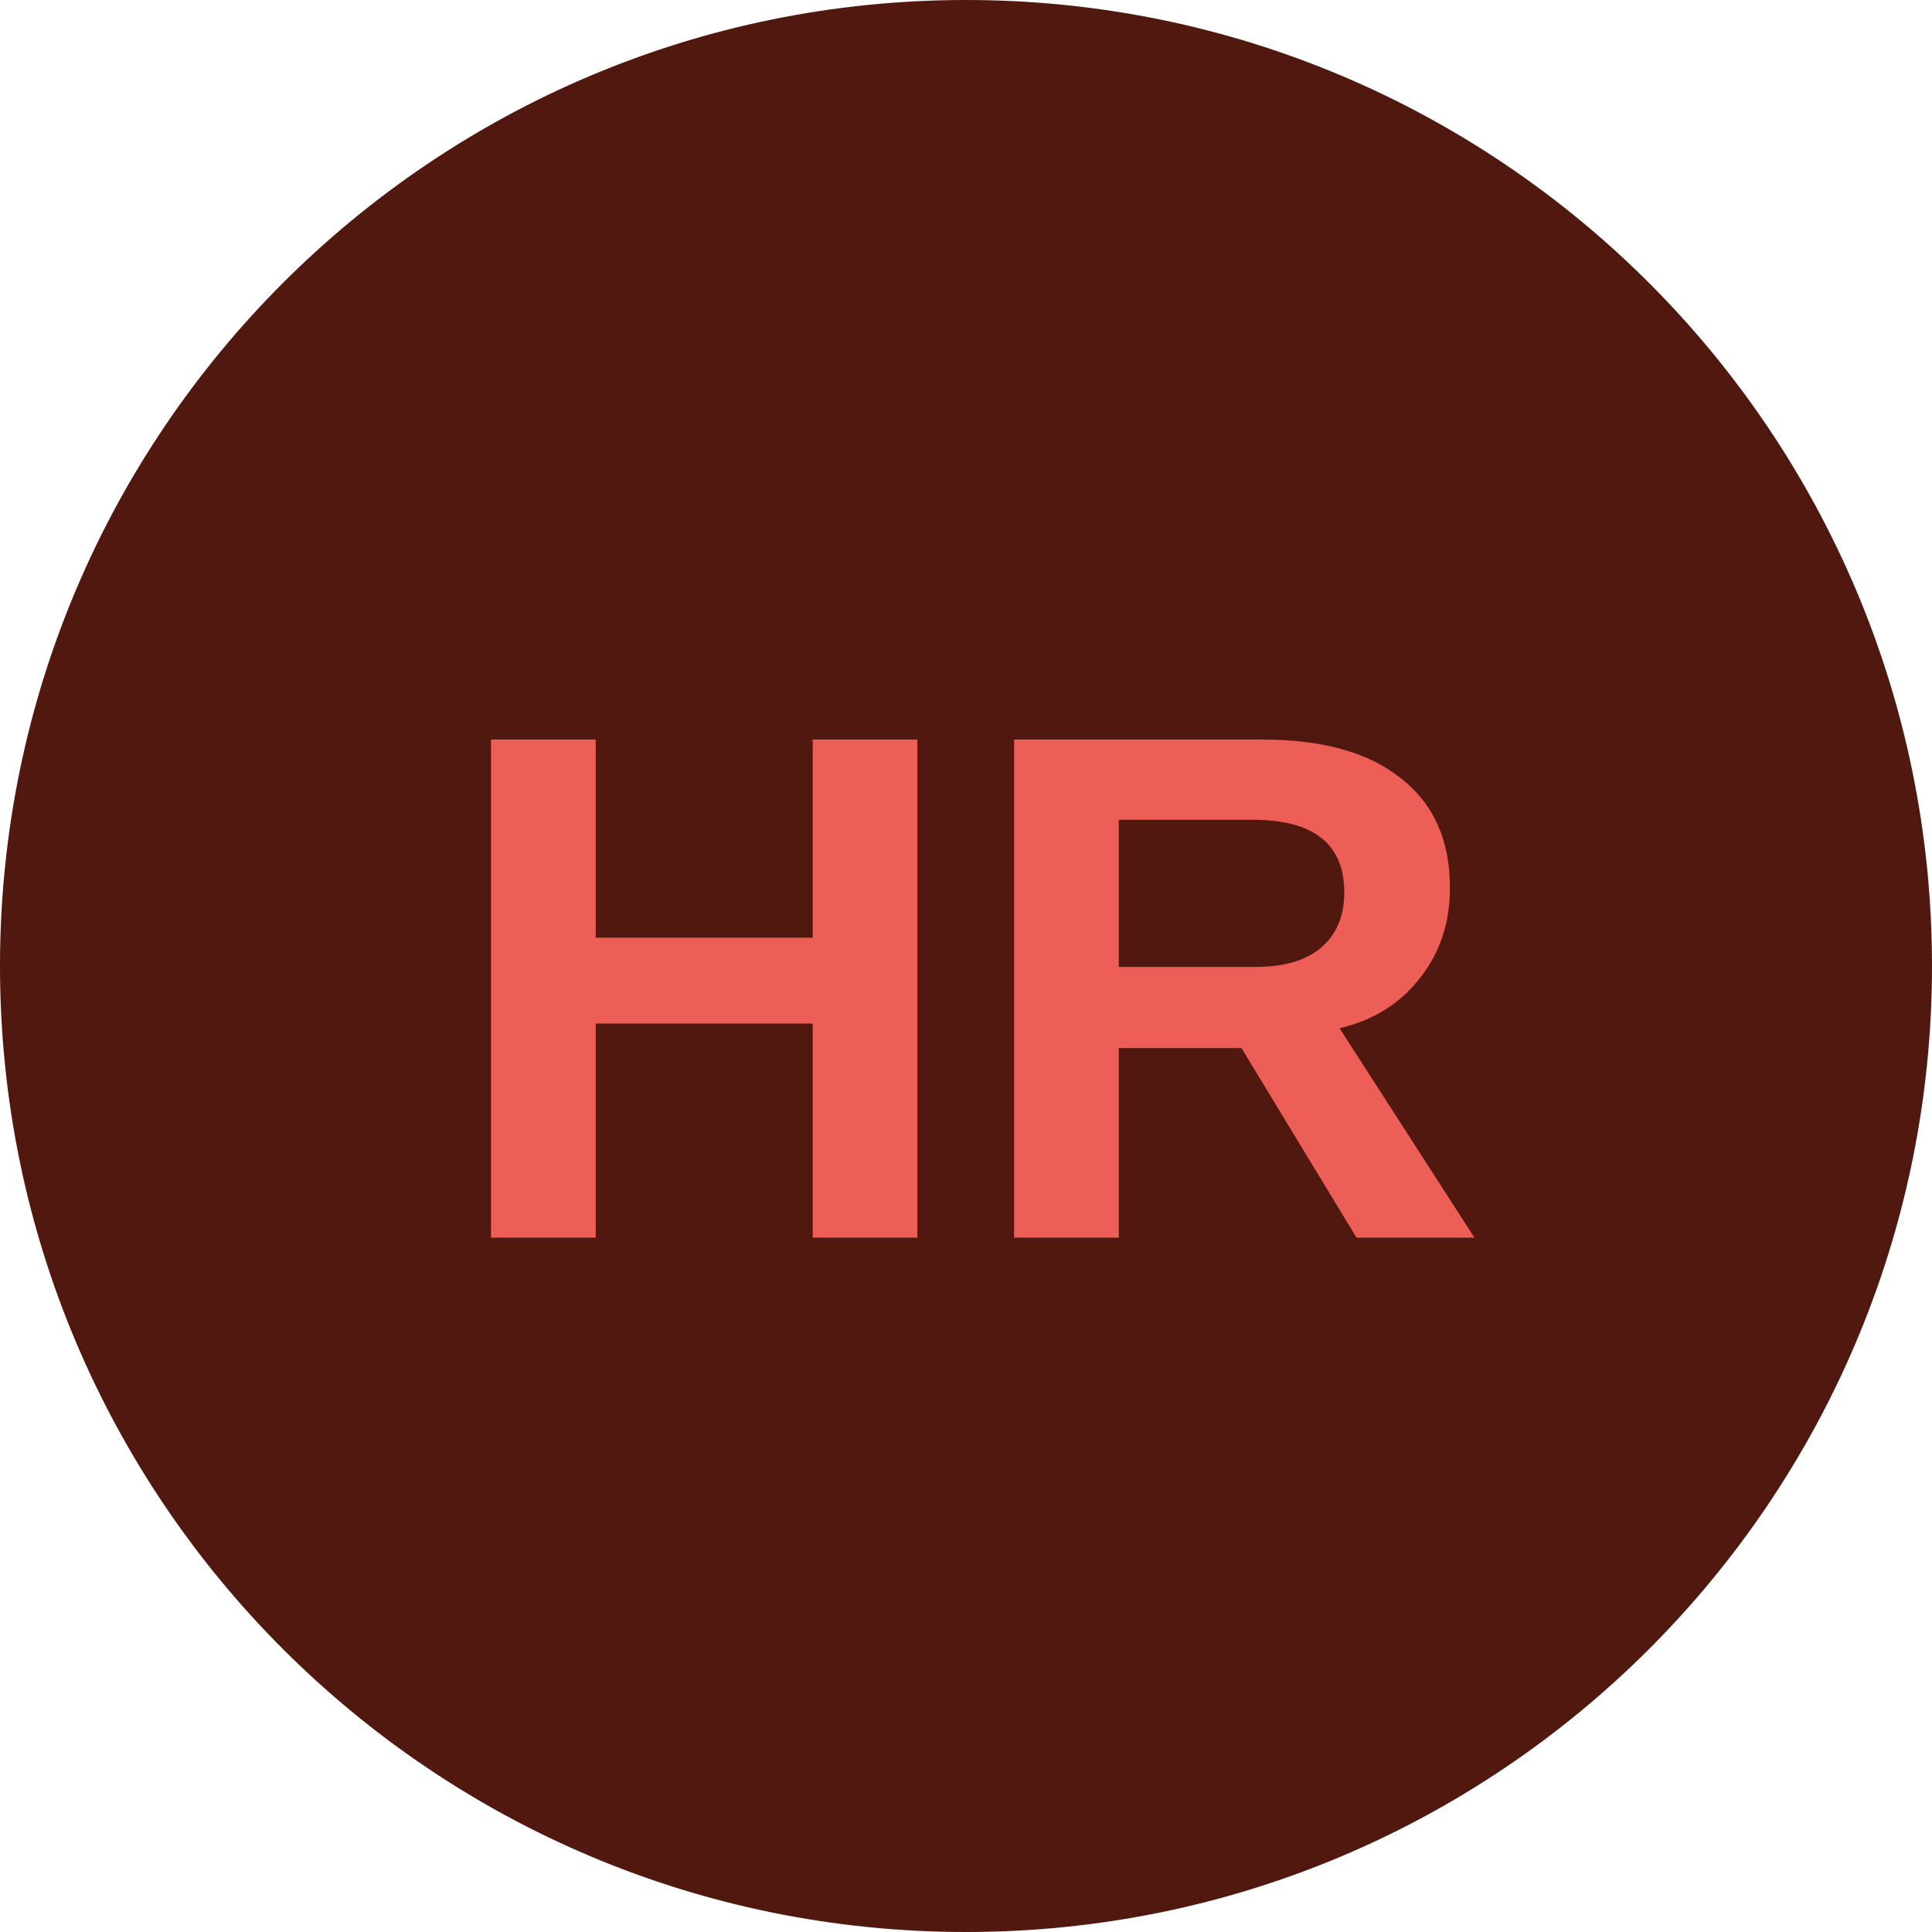
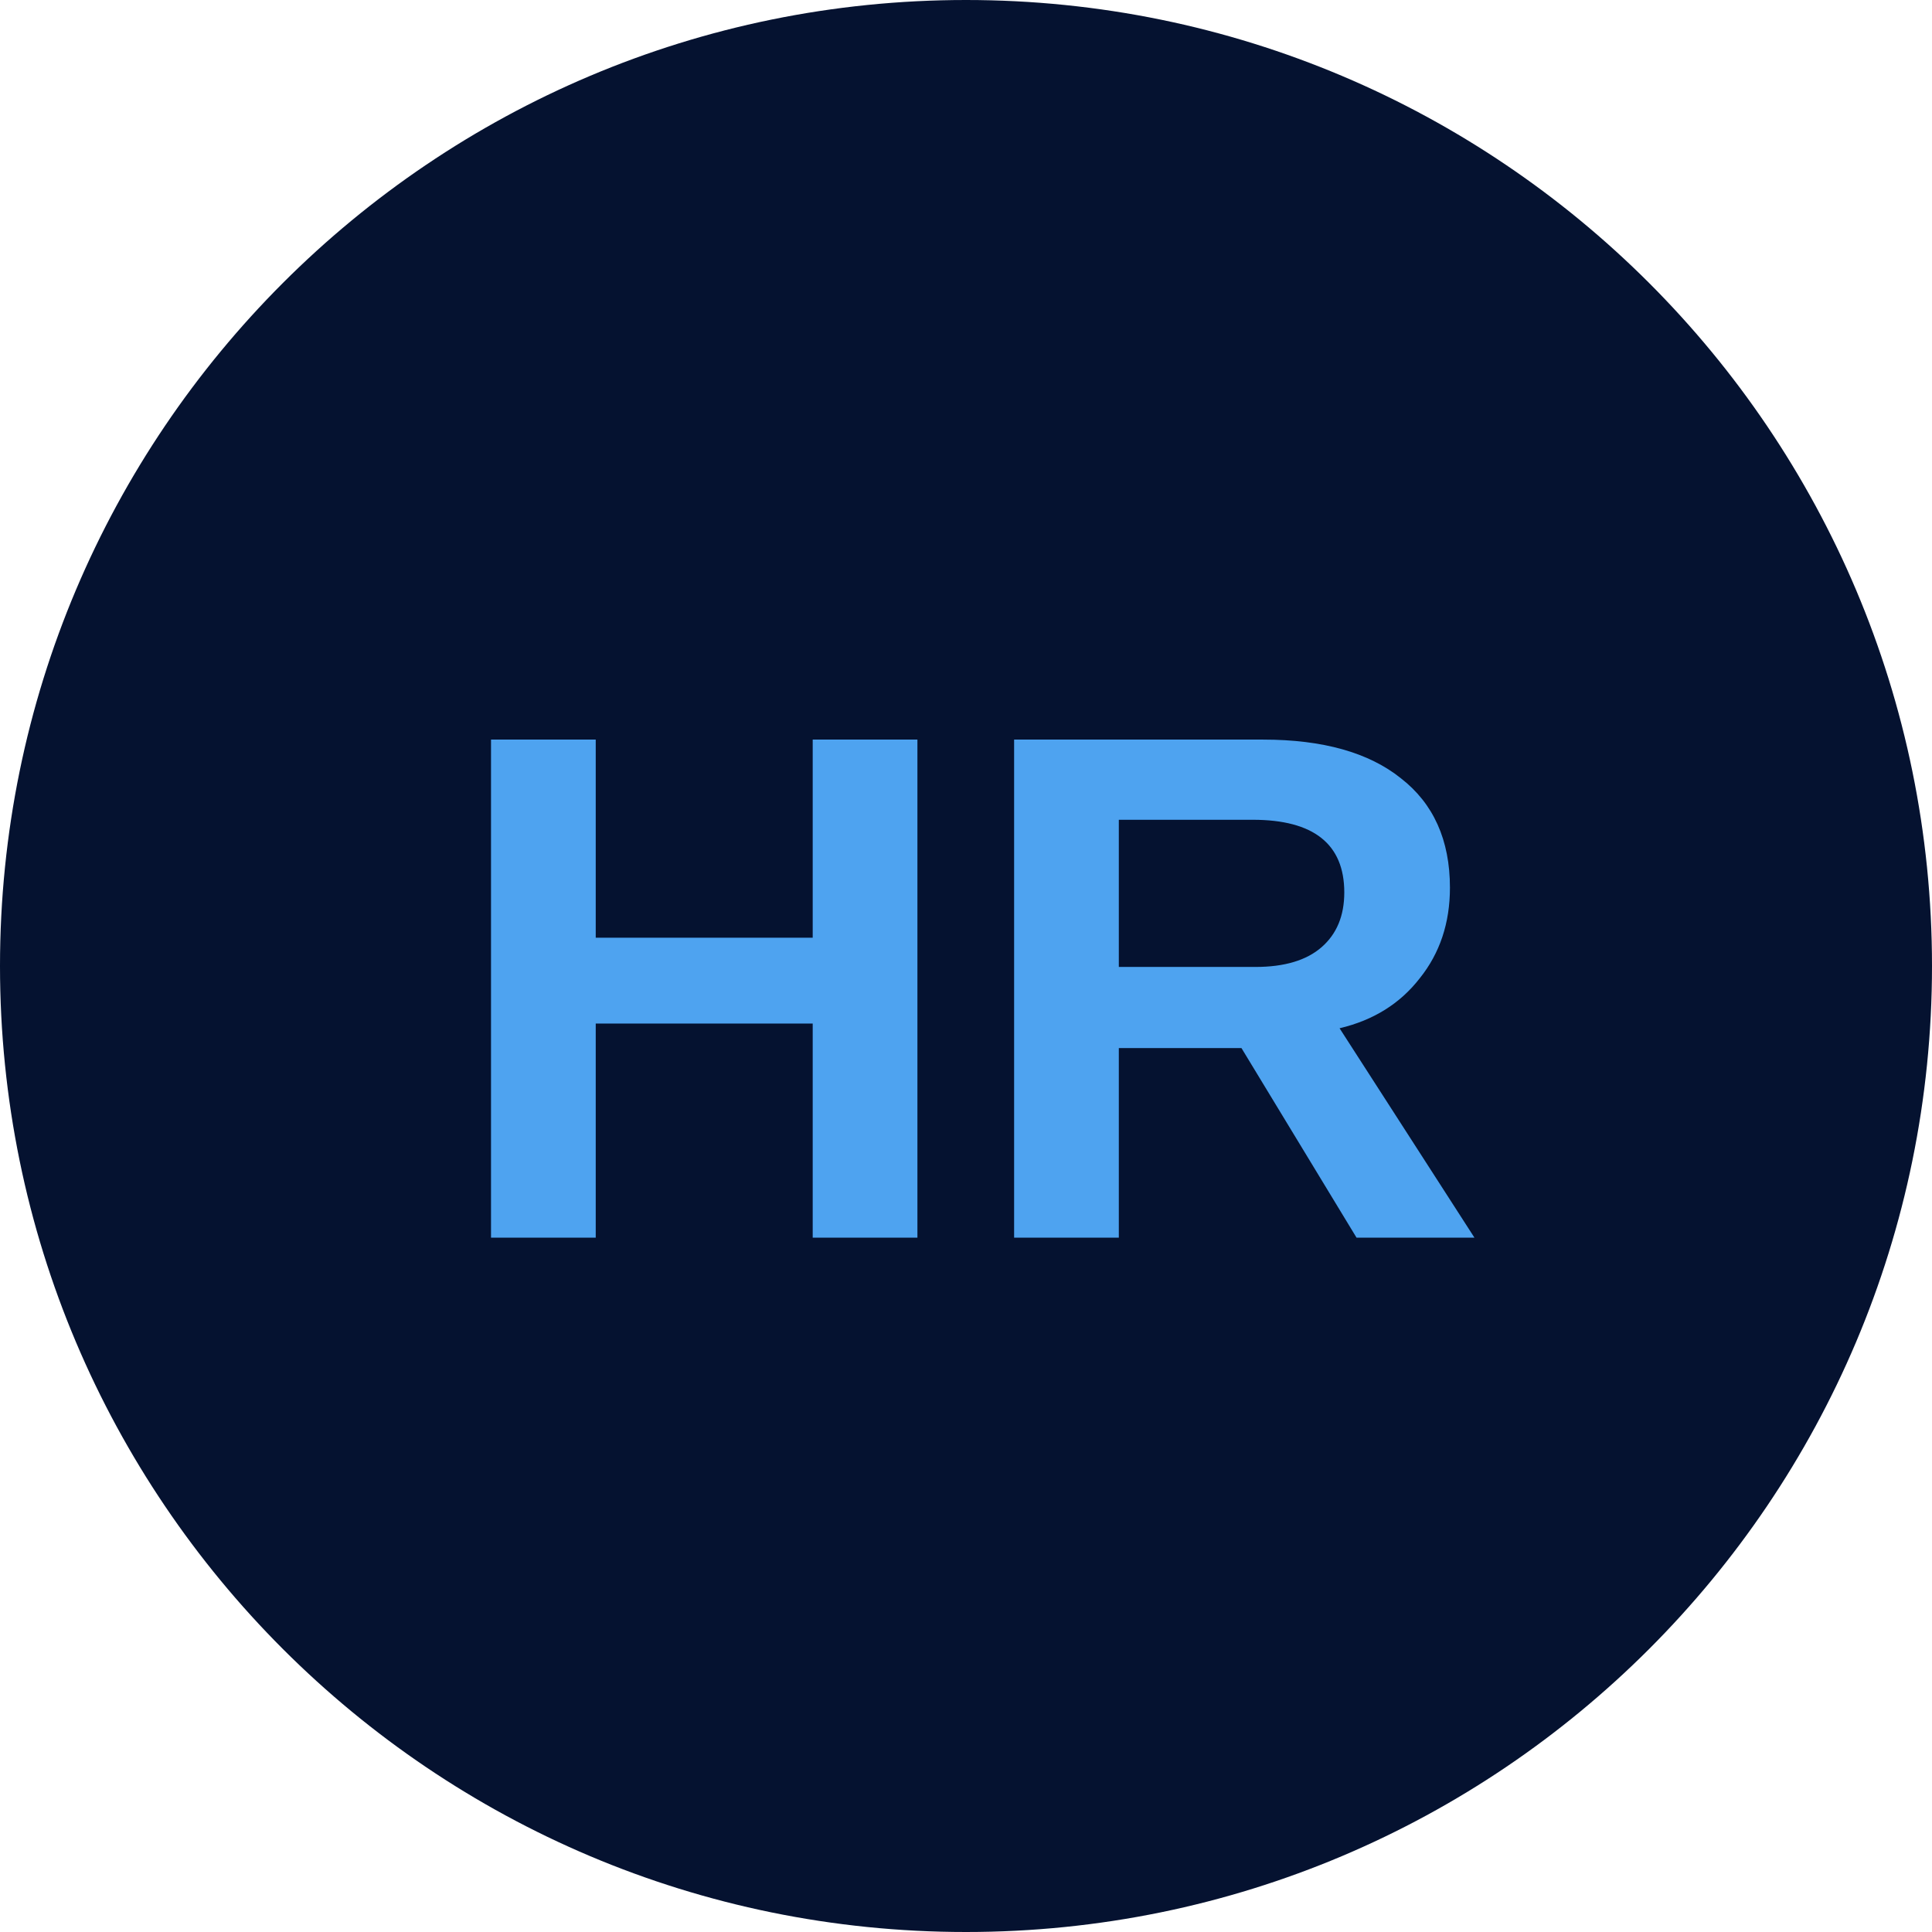
<svg xmlns="http://www.w3.org/2000/svg" viewBox="0 0 32 32">
-   <circle cx="16" cy="16" r="16" fill="#50180e" />
-   <text x="16" y="20.5" text-anchor="middle" font-family="Arial, sans-serif" font-weight="700" font-size="12" fill="#ec5e56">HR</text>
+   <circle cx="16" cy="16" r="16" fill="#051230" />
+   <text x="16" y="20.5" text-anchor="middle" font-family="Arial, sans-serif" font-weight="700" font-size="12" fill="#4ea3f0">HR</text>
</svg>
